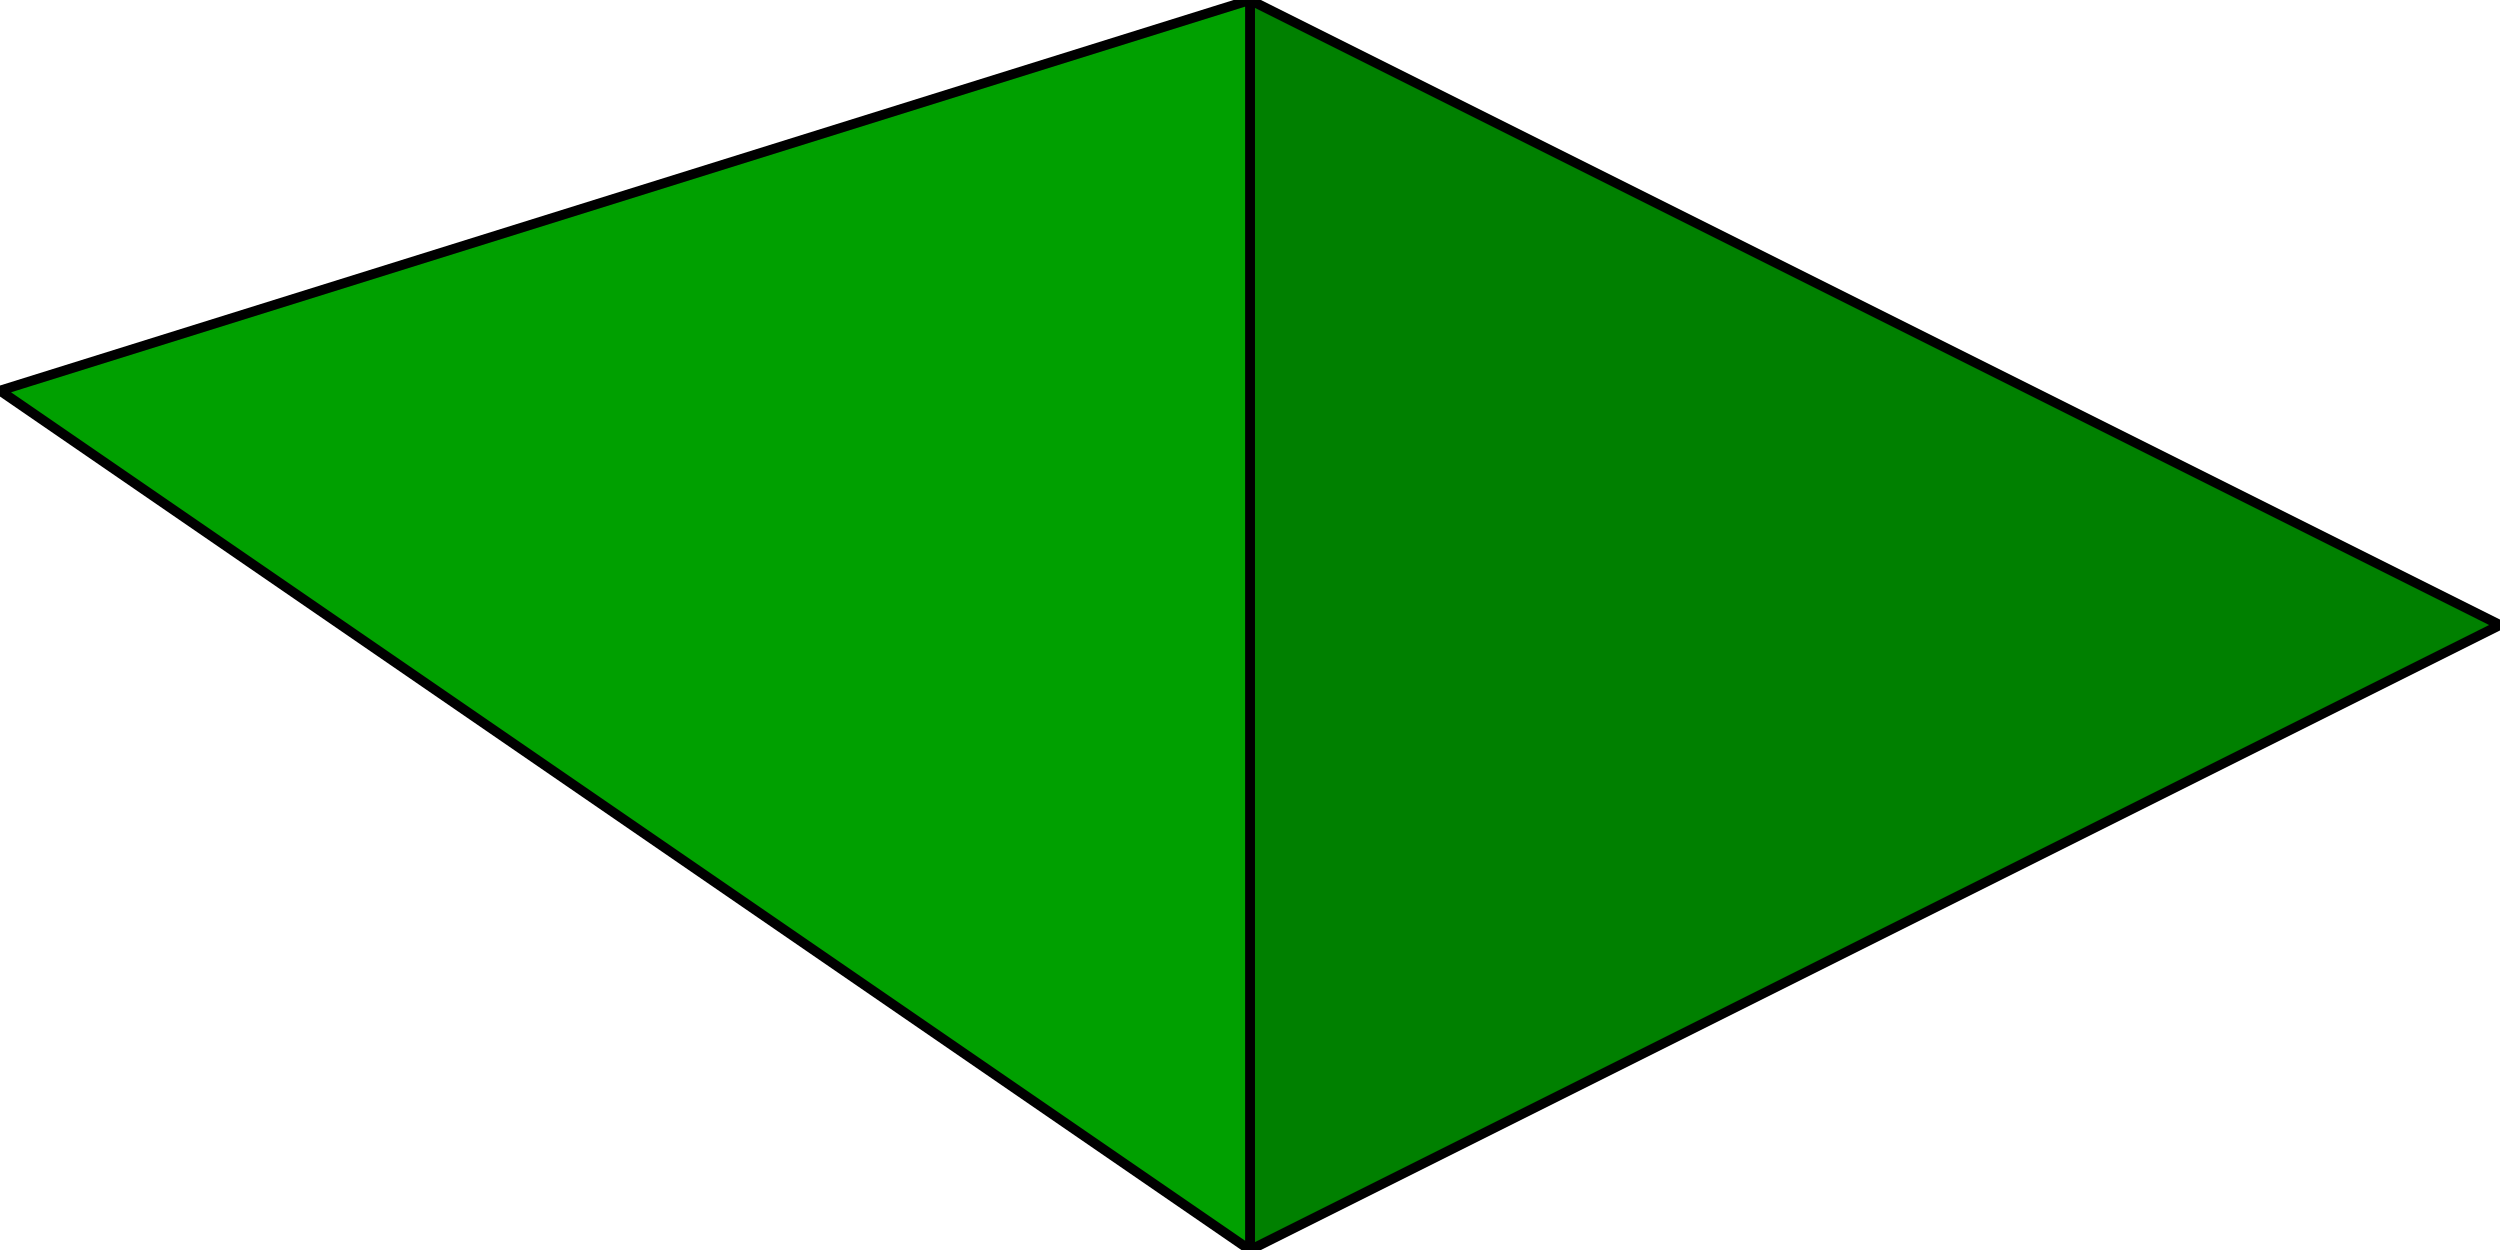
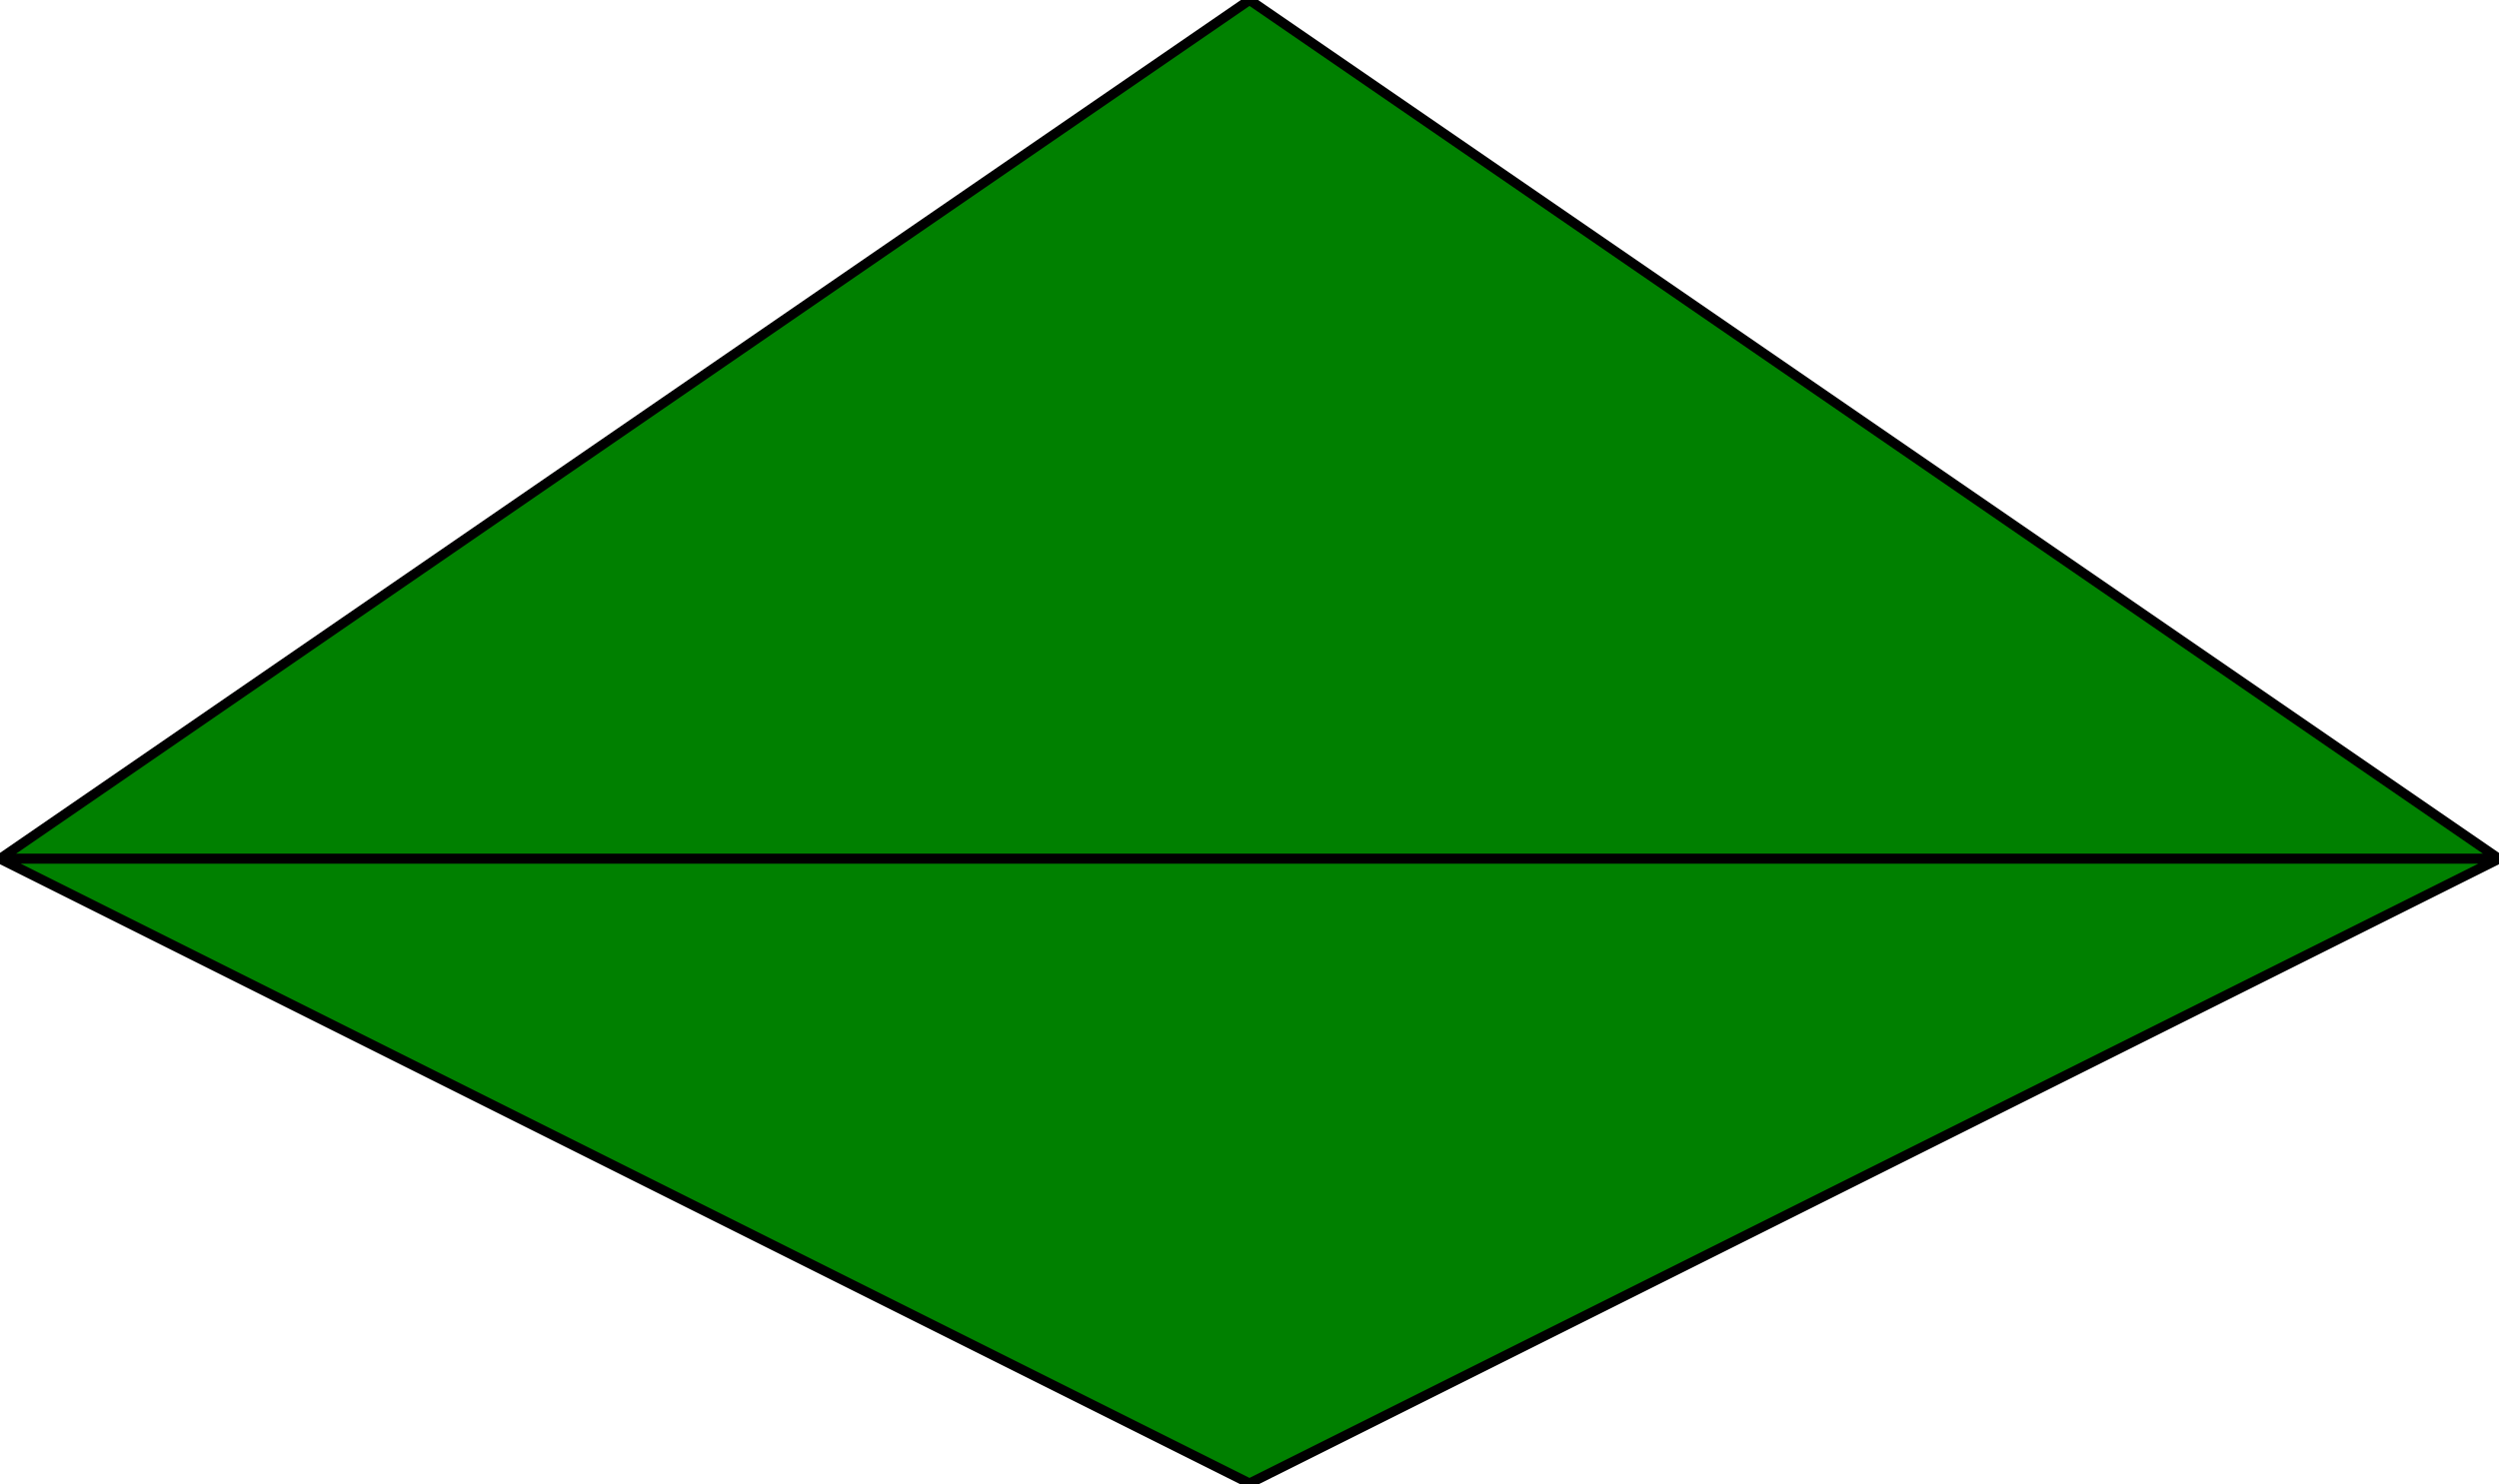
- <svg xmlns="http://www.w3.org/2000/svg" width="256" height="128" id="svg2" version="1.1">
+ <svg xmlns="http://www.w3.org/2000/svg" width="256" height="152" id="svg2" version="1.1">
  <defs id="defs4" />
-   <g id="layer1" transform="translate(0,-924.3621)">
-     <path style="fill:#008000;stroke:#000000;stroke-width:1px;stroke-linecap:butt;stroke-linejoin:miter;stroke-opacity:1" d="m 128,1052.362 128,-64 -128,-64 z" id="path2987" />
-     <path id="path3011" d="m 128,1052.362 0,-128 -128,40 z" style="fill:#00a000;fill-opacity:1;stroke:#000000;stroke-width:1px;stroke-linecap:butt;stroke-linejoin:miter;stroke-opacity:1" />
+   <g id="layer1" transform="translate(0,-900.3621)">
+     <path style="fill:#008000;stroke:#000000;stroke-width:1px;stroke-linecap:butt;stroke-linejoin:miter;stroke-opacity:1" d="m 0,988.362 256,0 -128,-88 z" id="path2987" />
+     <path id="path3800" d="m 0,988.362 256,0 -128,64 z" style="fill:#008000;stroke:#000000;stroke-width:1px;stroke-linecap:butt;stroke-linejoin:miter;stroke-opacity:1" />
  </g>
</svg>
